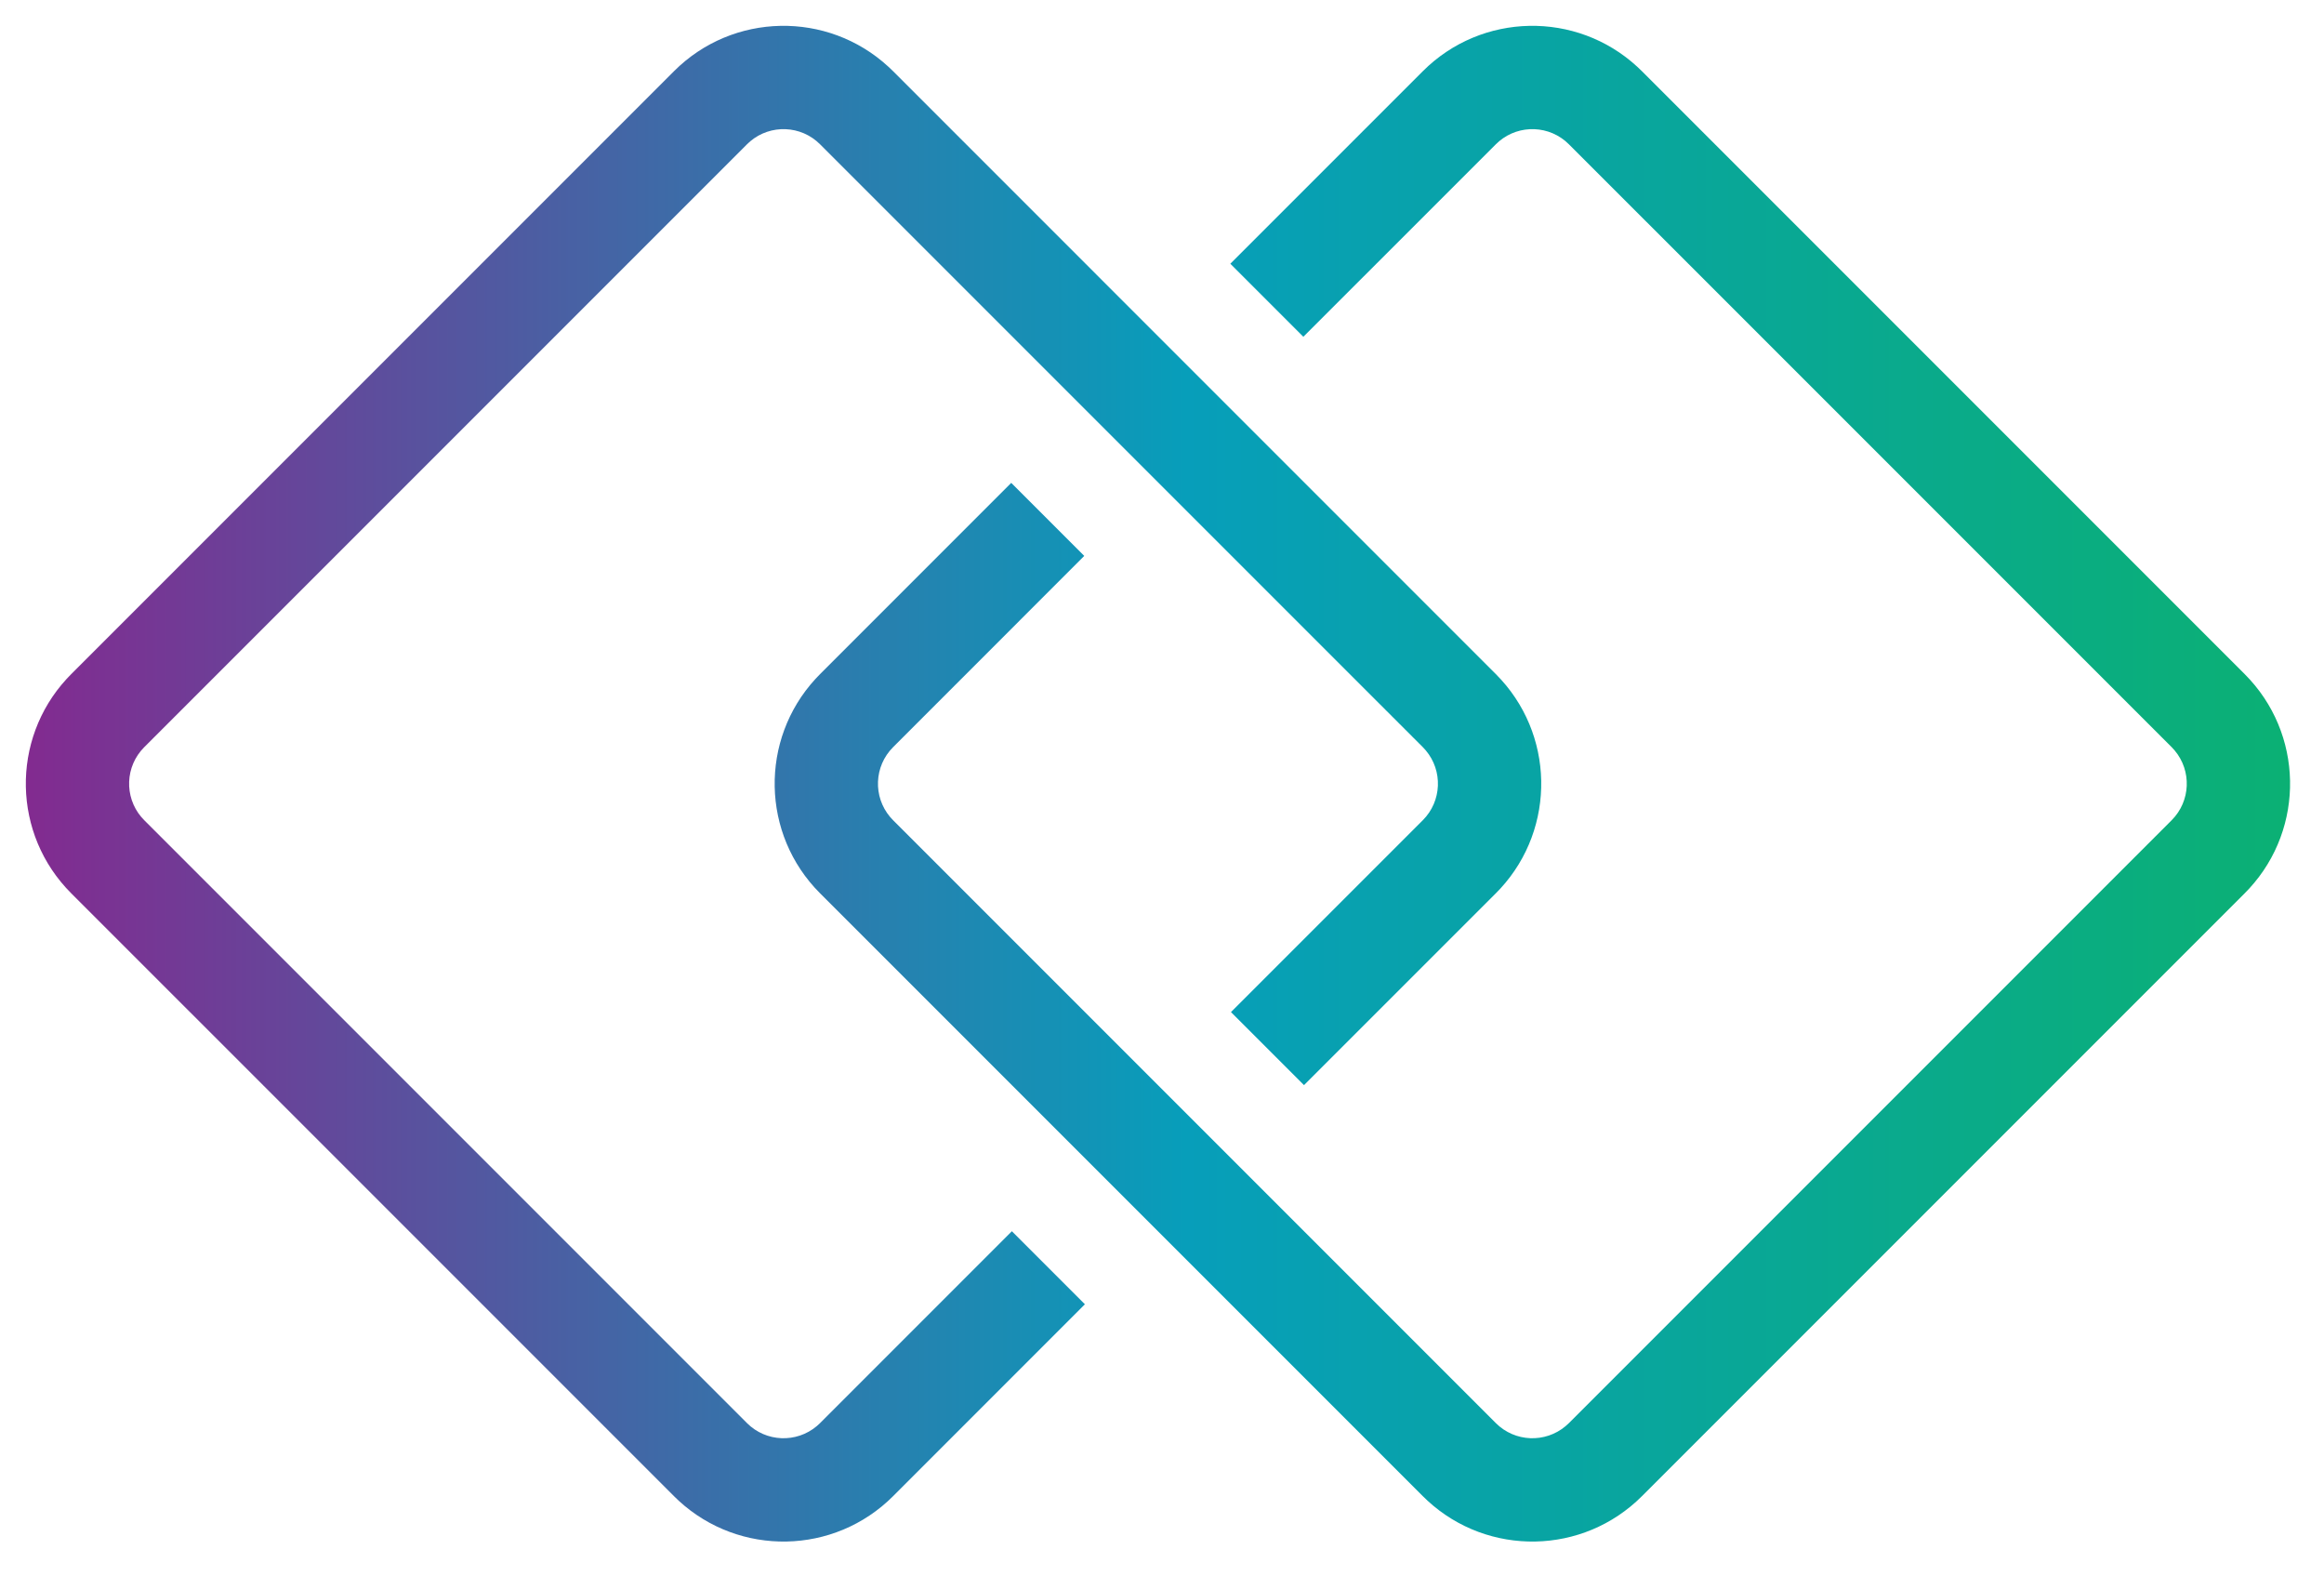
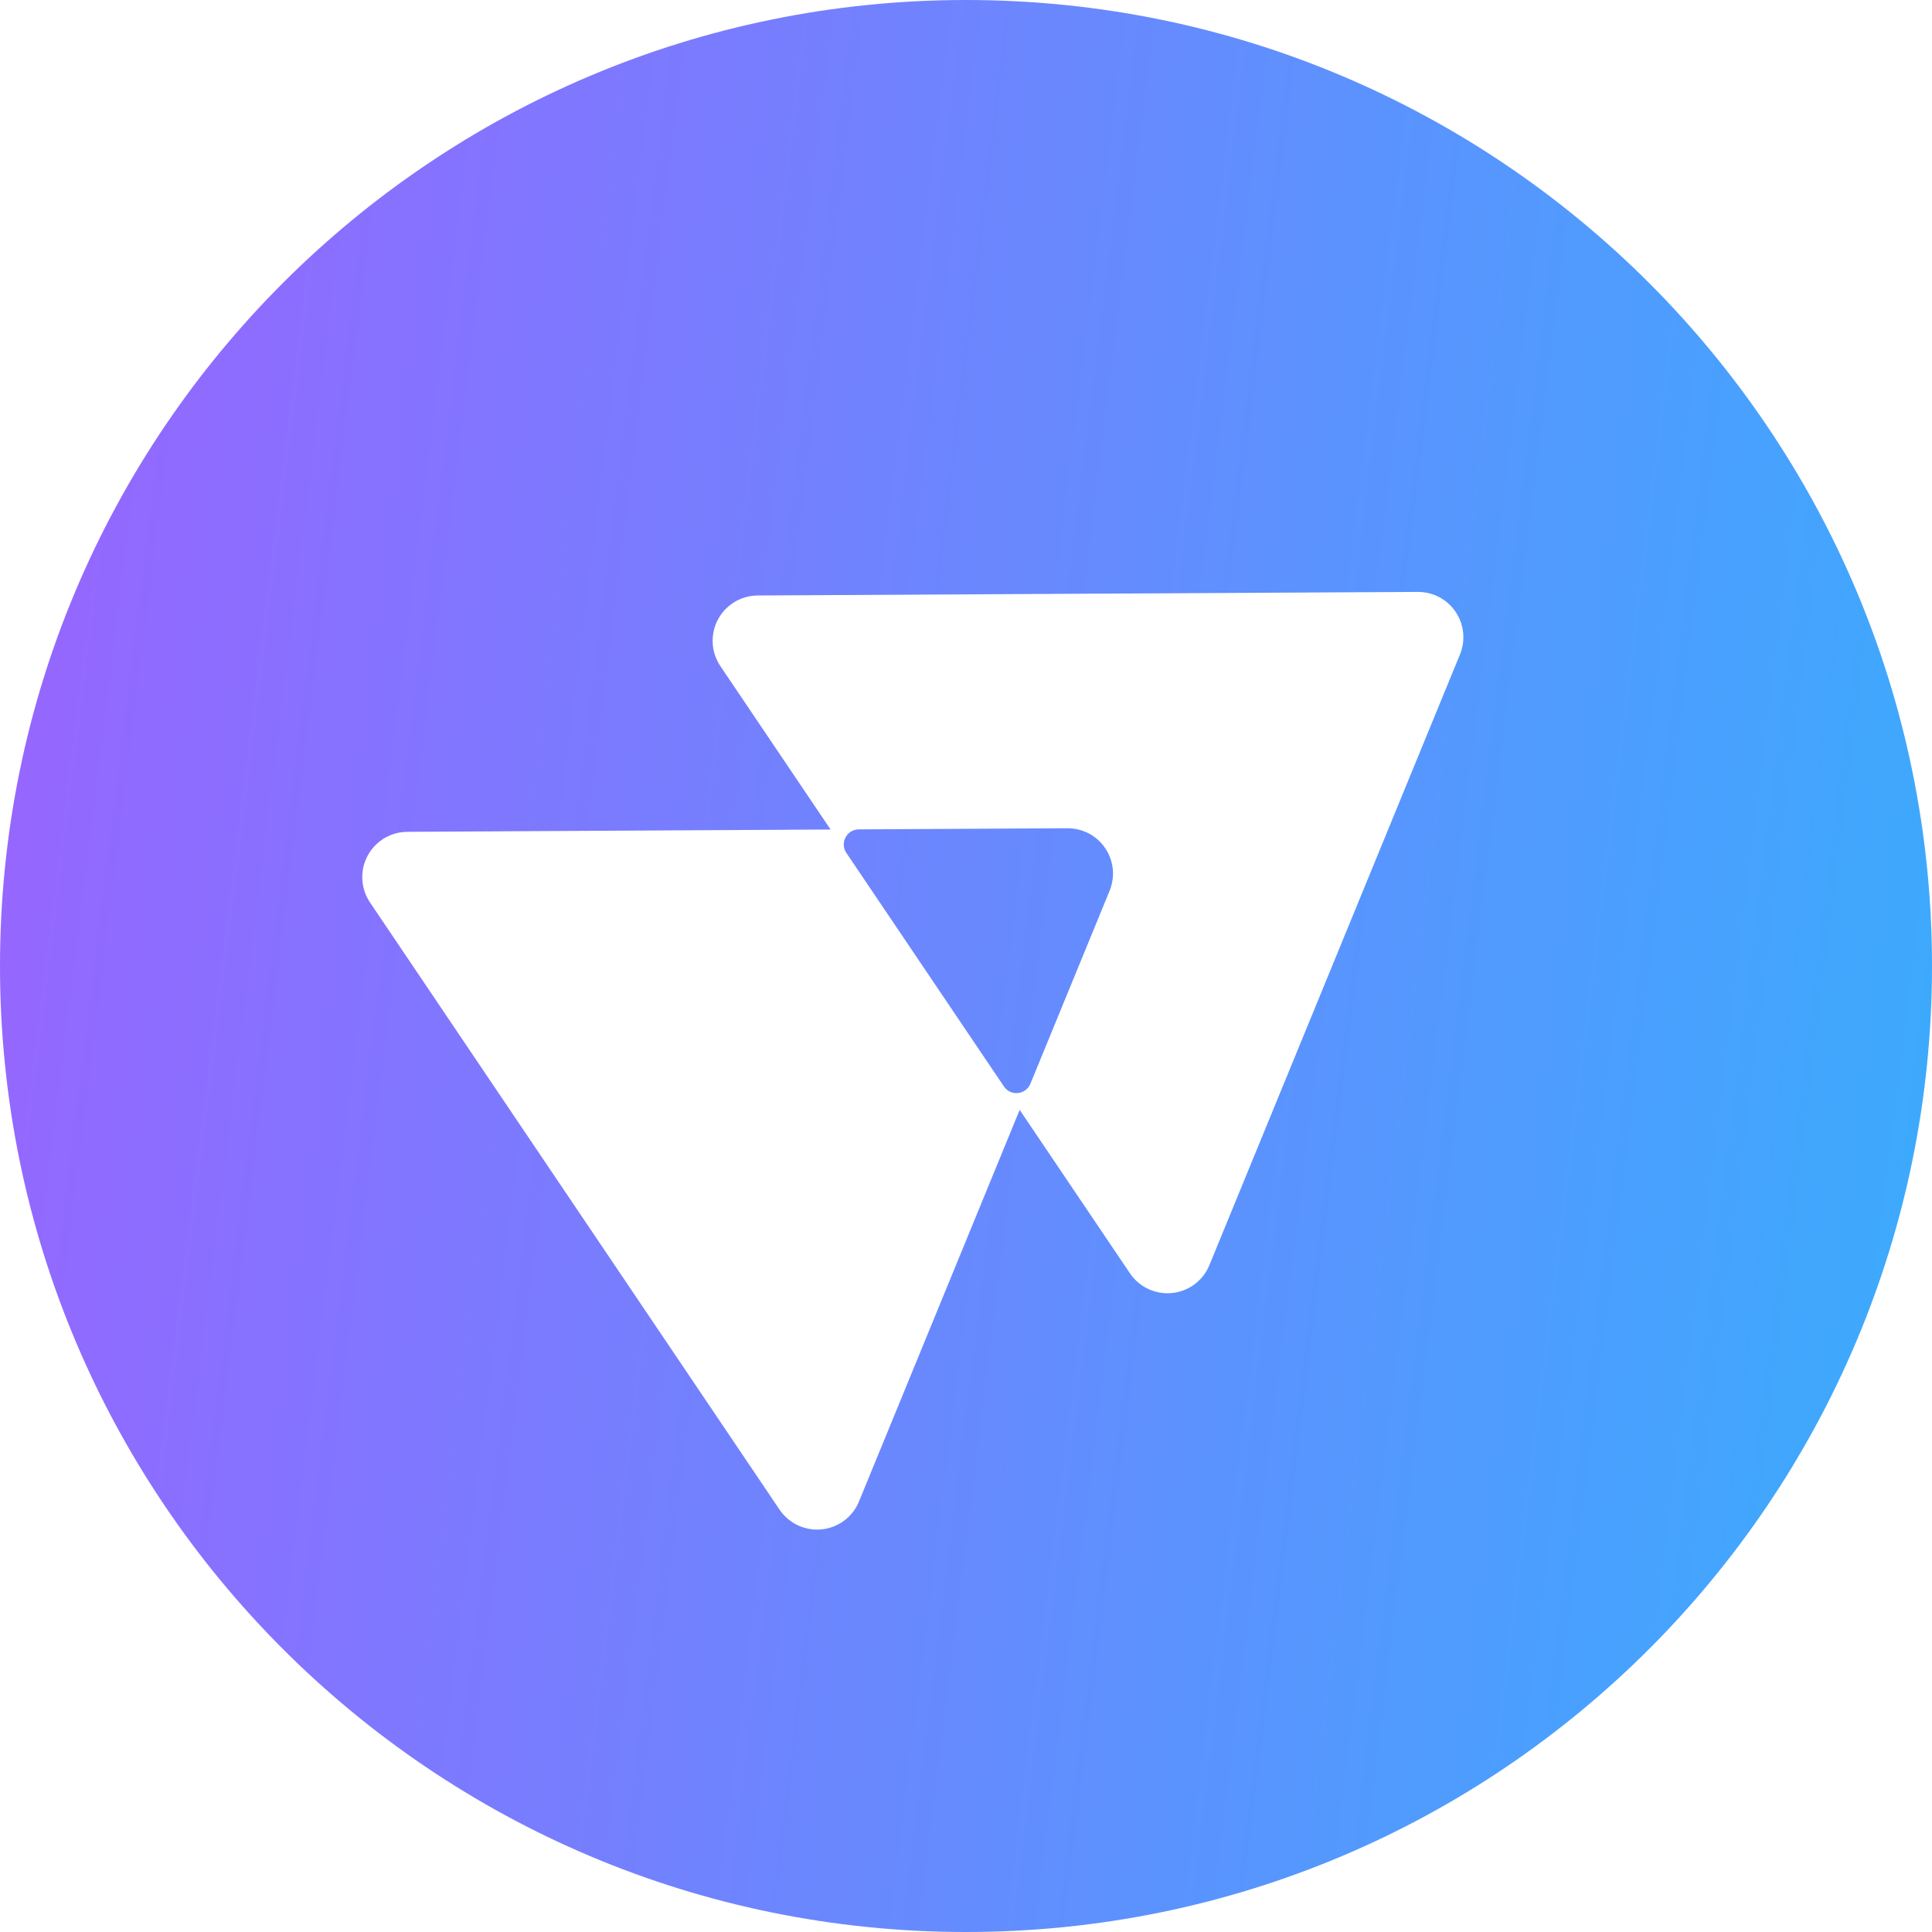
- <svg xmlns="http://www.w3.org/2000/svg" width="90px" height="61px" viewBox="0 0 90 61" version="1.1">
+ <svg xmlns="http://www.w3.org/2000/svg" width="64px" height="64px" viewBox="0 0 64 64" version="1.1">
  <defs>
-     <linearGradient x1="100%" y1="50%" x2="0%" y2="50%" id="linearGradient-1">
-       <stop stop-color="#0BB074" offset="0%" />
-       <stop stop-color="#079EBA" offset="48.761%" />
-       <stop stop-color="#822B90" offset="100%" />
+     <linearGradient x1="0%" y1="41.696%" x2="245.681%" y2="72.097%" id="linearGradient-1">
+       <stop stop-color="#9666FF" offset="0%" />
+       <stop stop-color="#27BAFD" offset="50.449%" />
+       <stop stop-color="#2AD093" offset="100%" />
    </linearGradient>
  </defs>
  <g id="Page-1" stroke="none" stroke-width="1" fill="none" fill-rule="evenodd">
-     <g id="Group-7">
-       <path d="M34.403,2.582 L34.586,2.757 L57.929,26.101 C60.212,28.384 60.271,32.049 58.105,34.403 L57.929,34.586 L50.499,42.014 L47.671,39.186 L55.101,31.757 C55.84,31.017 55.879,29.842 55.217,29.056 L55.101,28.929 L31.757,5.586 C31.017,4.846 29.842,4.807 29.056,5.469 L28.929,5.586 L5.586,28.929 C4.846,29.669 4.807,30.844 5.469,31.63 L5.586,31.757 L28.929,55.101 C29.669,55.84 30.844,55.879 31.63,55.217 L31.757,55.101 L39.186,47.671 L42.014,50.499 L34.586,57.929 C32.303,60.212 28.638,60.271 26.284,58.105 L26.101,57.929 L2.757,34.586 C0.474,32.303 0.416,28.638 2.582,26.284 L2.757,26.101 L26.101,2.757 C28.384,0.474 32.049,0.416 34.403,2.582 Z M63.403,2.582 L63.586,2.757 L86.929,26.101 C89.212,28.384 89.271,32.049 87.105,34.403 L86.929,34.586 L63.586,57.929 C61.303,60.212 57.638,60.271 55.284,58.105 L55.101,57.929 L31.757,34.586 C29.474,32.303 29.416,28.638 31.582,26.284 L31.757,26.101 L39.161,18.696 L41.989,21.524 L34.586,28.929 C33.846,29.669 33.807,30.844 34.469,31.63 L34.586,31.757 L57.929,55.101 C58.669,55.84 59.844,55.879 60.63,55.217 L60.757,55.101 L84.101,31.757 C84.84,31.017 84.879,29.842 84.217,29.056 L84.101,28.929 L60.757,5.586 C60.017,4.846 58.842,4.807 58.056,5.469 L57.929,5.586 L50.474,13.039 L47.646,10.211 L55.101,2.757 C57.384,0.474 61.049,0.416 63.403,2.582 Z" id="Combined-Shape" fill="url(#linearGradient-1)" fill-rule="nonzero" />
-       <rect id="Rectangle" x="0" y="0" width="90" height="61" />
-     </g>
+     <path d="M32,0 C49.673,0 64,14.327 64,32 C64,49.673 49.673,64 32,64 C14.327,64 0,49.673 0,32 C0,14.327 14.327,0 32,0 Z M46.968,19.608 L25.098,19.726 C24.319,19.731 23.681,20.329 23.613,21.09 L23.607,21.235 L23.615,21.382 C23.64,21.626 23.725,21.861 23.863,22.065 L27.514,27.479 L13.492,27.555 C12.712,27.559 12.075,28.158 12.006,28.919 L12,29.063 C12.002,29.359 12.091,29.648 12.256,29.894 L25.824,50.009 C26.287,50.696 27.22,50.877 27.906,50.414 L28.025,50.325 C28.213,50.169 28.362,49.968 28.455,49.739 L33.778,36.766 L37.431,42.18 C37.894,42.867 38.826,43.048 39.513,42.585 C39.758,42.419 39.949,42.185 40.062,41.911 L48.364,21.678 C48.679,20.911 48.312,20.035 47.546,19.72 C47.363,19.645 47.166,19.607 46.968,19.608 Z M35.362,27.437 C35.56,27.436 35.756,27.474 35.939,27.549 C36.706,27.864 37.072,28.74 36.758,29.506 L34.133,35.901 C33.981,36.27 33.479,36.322 33.256,35.99 L28.037,28.254 C27.814,27.923 28.05,27.476 28.449,27.474 Z" id="Combined-Shape" fill="url(#linearGradient-1)" fill-rule="nonzero" />
  </g>
</svg>
